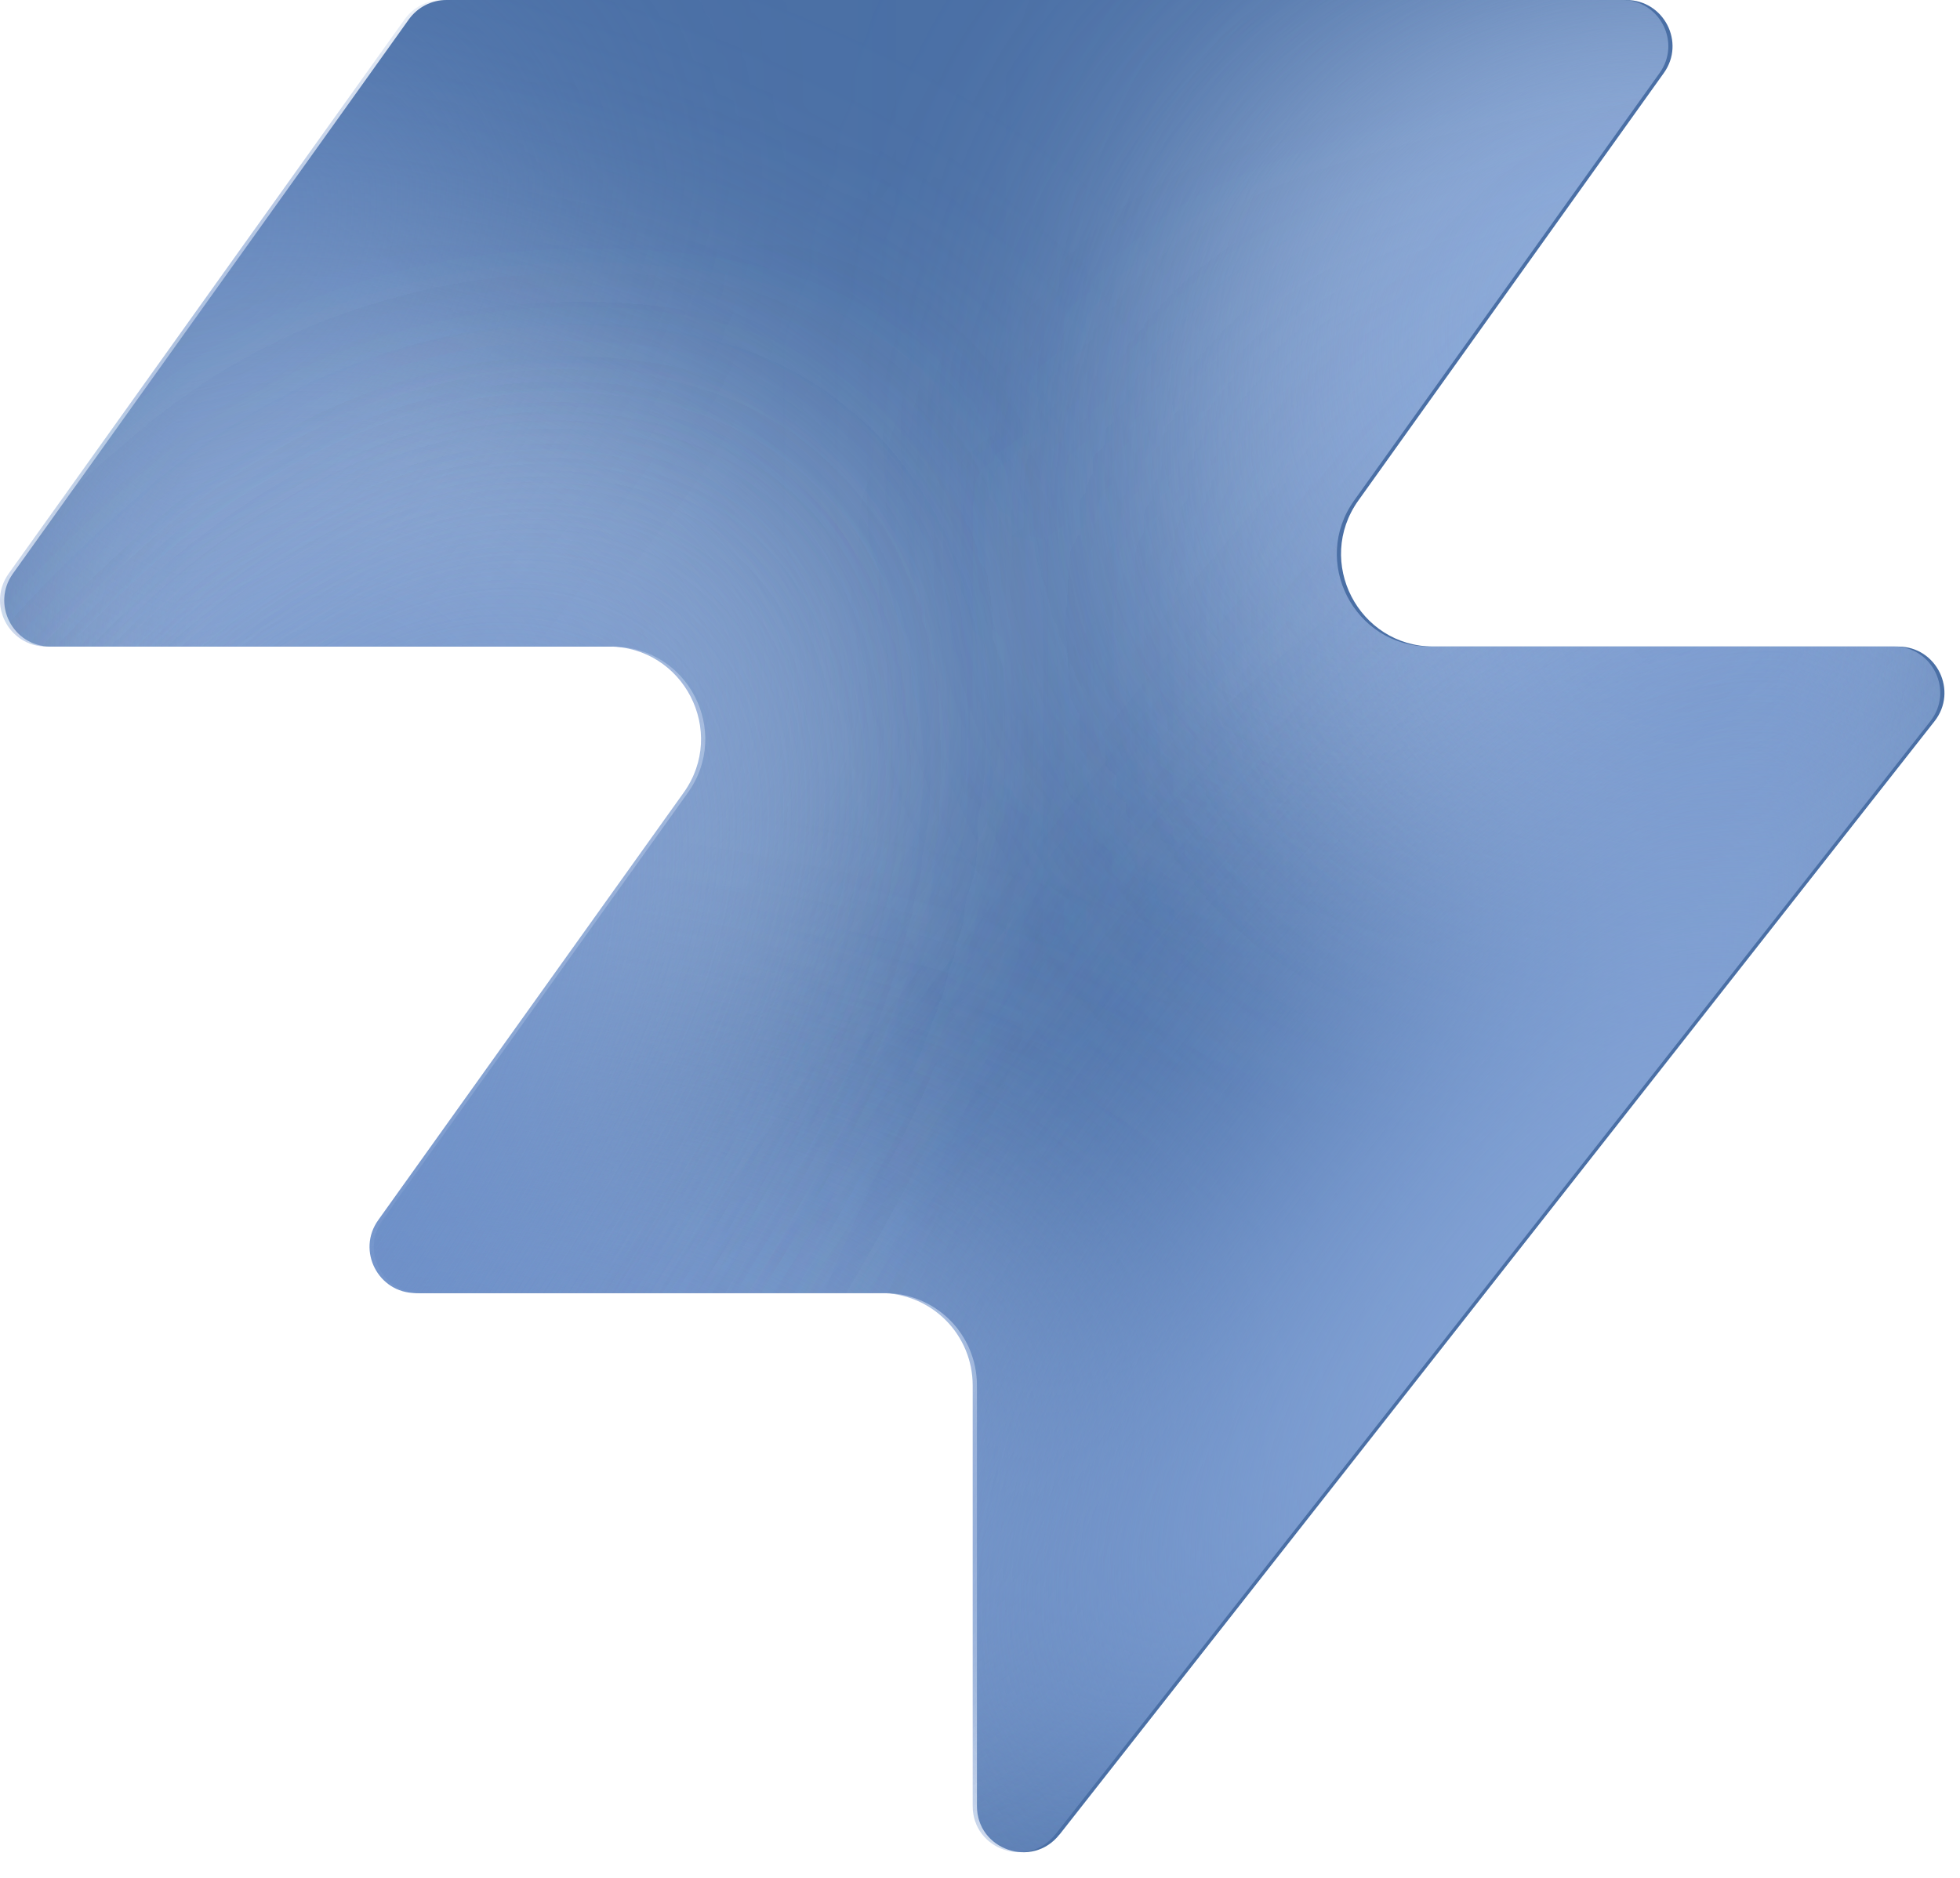
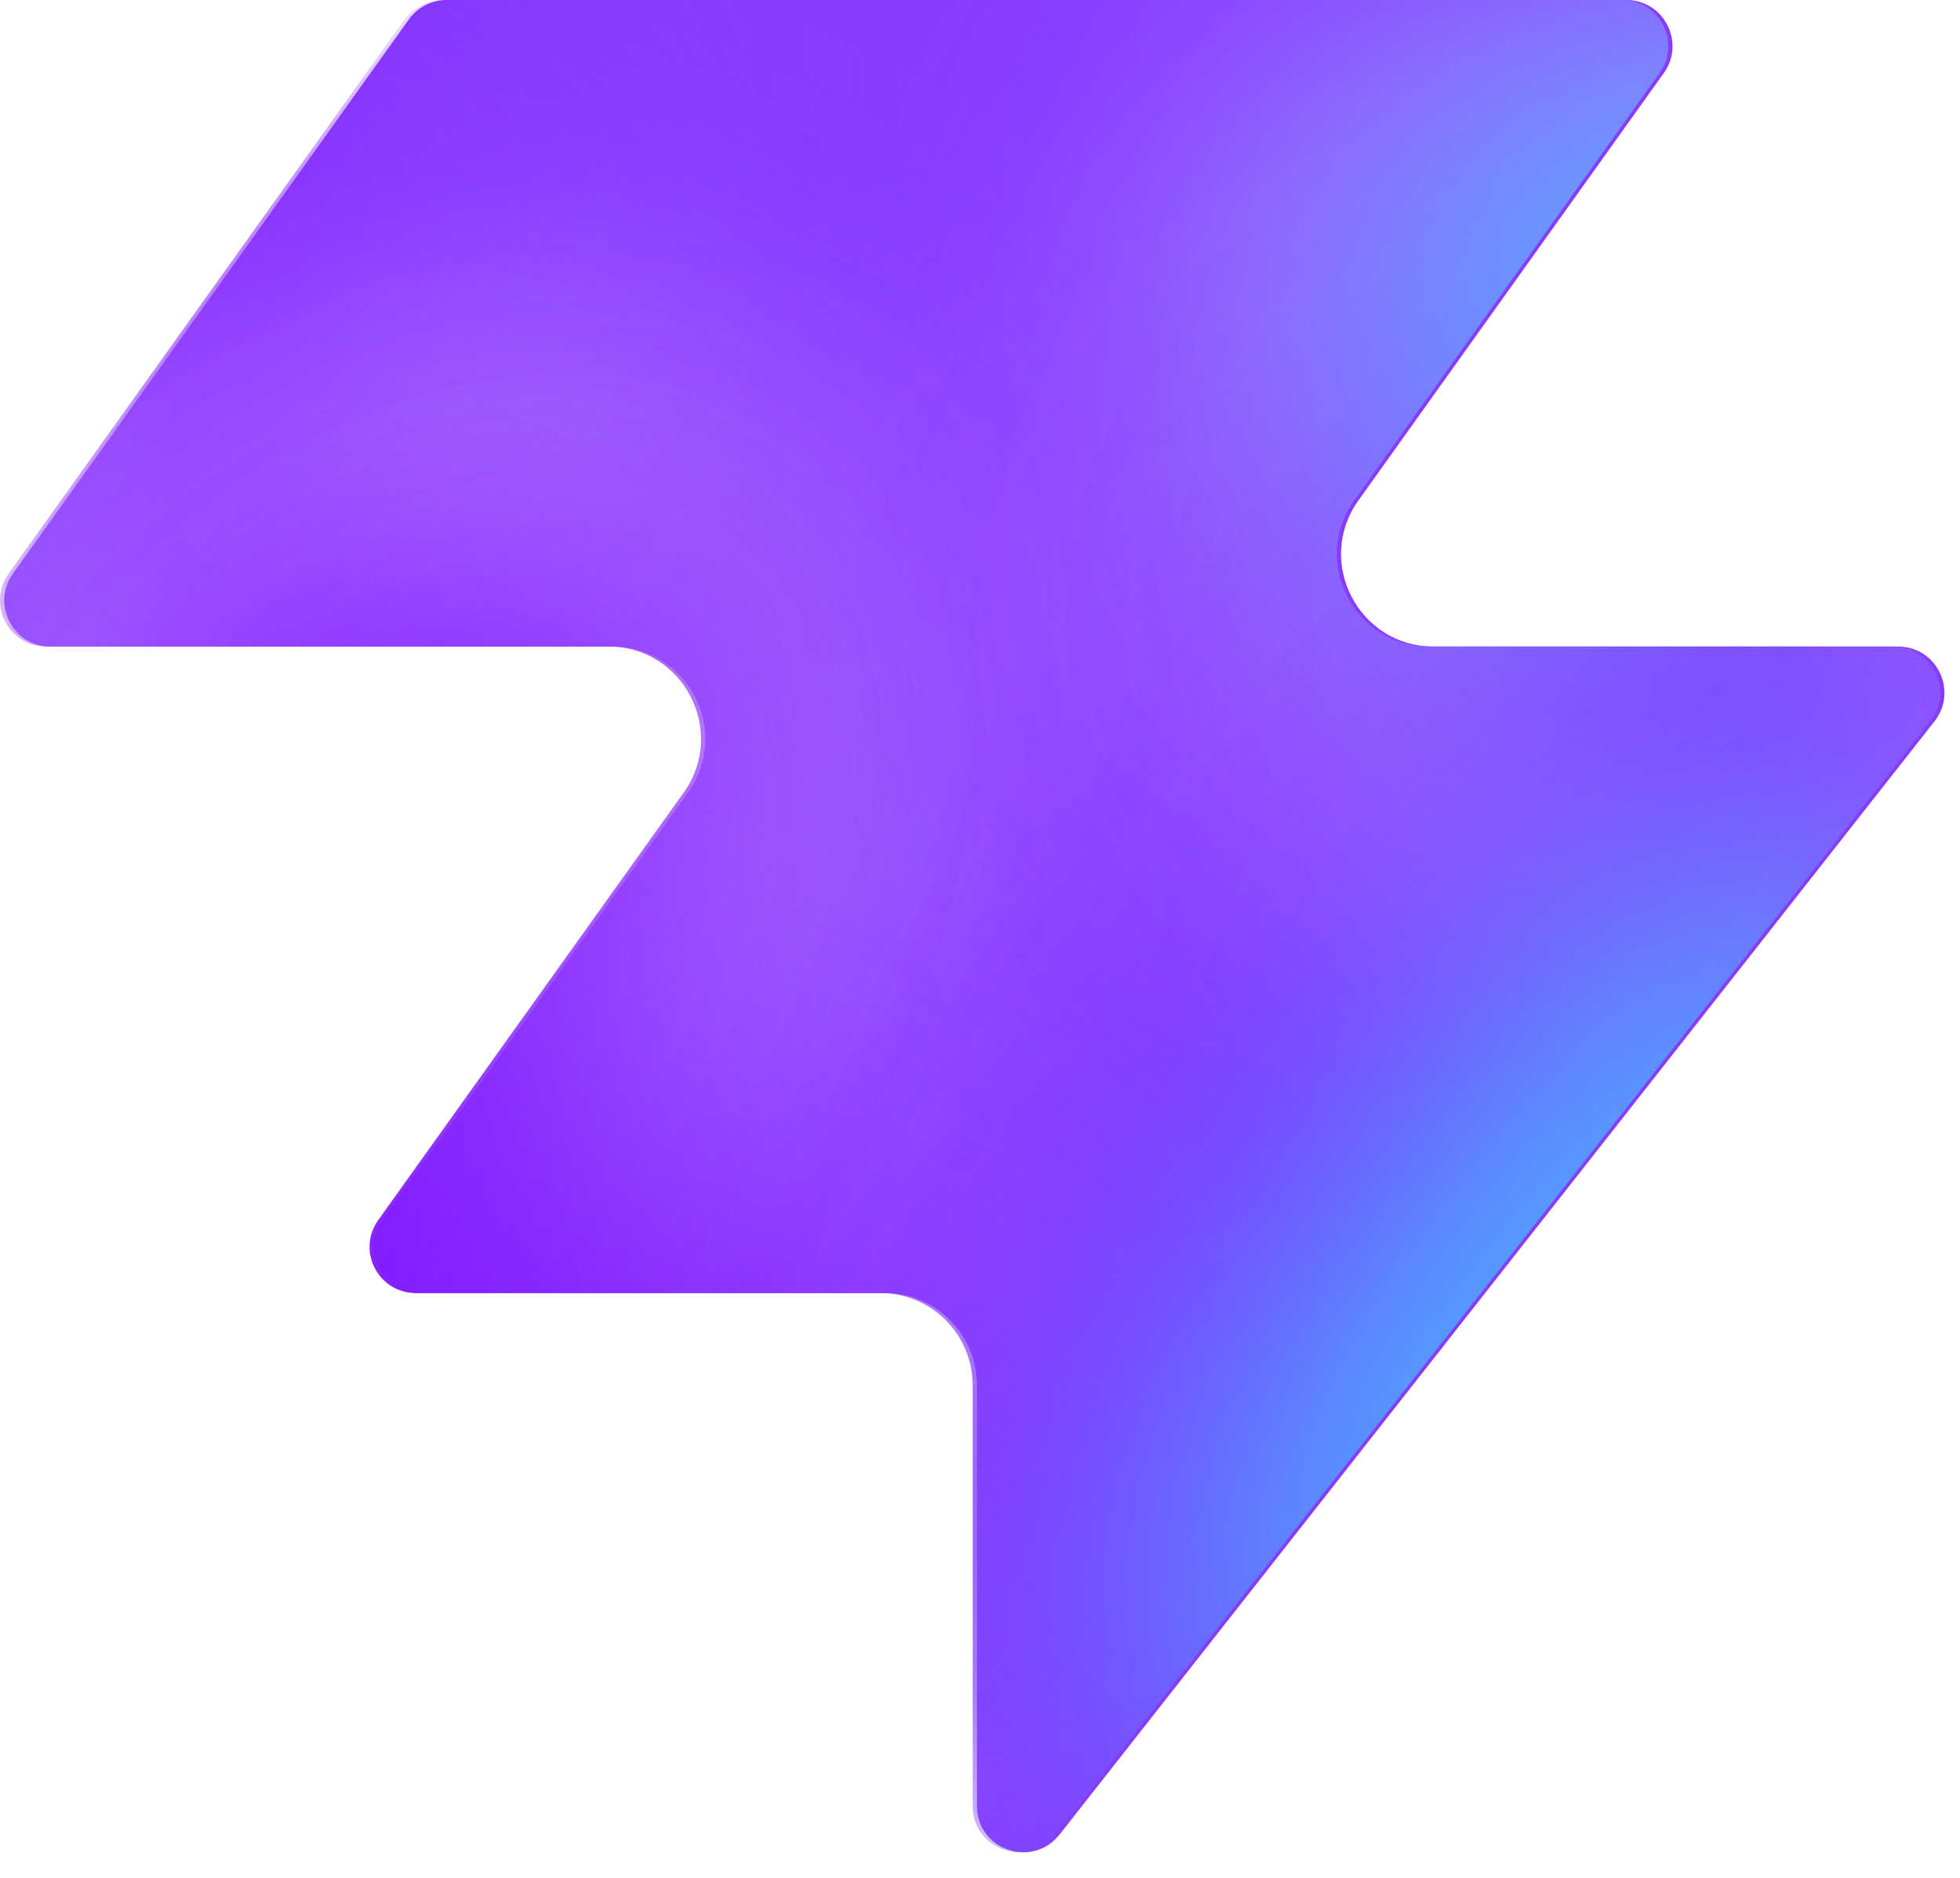
<svg xmlns="http://www.w3.org/2000/svg" width="48" height="46" fill="none" viewBox="0 0 48 46">
-   <path fill="#4A6FA5" d="M25.946 44.938c-.664.845-2.021.375-2.021-.698V33.937a2.26 2.26 0 0 0-2.262-2.262H10.287c-.92 0-1.456-1.04-.92-1.788l7.48-10.471c1.07-1.497 0-3.578-1.842-3.578H1.237c-.92 0-1.456-1.04-.92-1.788L10.013.474c.214-.297.556-.474.92-.474h28.894c.92 0 1.456 1.04.92 1.788l-7.48 10.471c-1.07 1.498 0 3.579 1.842 3.579h11.377c.943 0 1.473 1.088.89 1.83L25.947 44.94z" />
+   <path fill="#863bff" d="M25.946 44.938c-.664.845-2.021.375-2.021-.698V33.937a2.26 2.26 0 0 0-2.262-2.262H10.287c-.92 0-1.456-1.04-.92-1.788l7.48-10.471c1.07-1.497 0-3.578-1.842-3.578H1.237c-.92 0-1.456-1.04-.92-1.788L10.013.474c.214-.297.556-.474.92-.474h28.894c.92 0 1.456 1.04.92 1.788l-7.48 10.471c-1.07 1.498 0 3.579 1.842 3.579h11.377c.943 0 1.473 1.088.89 1.83L25.947 44.94z" style="fill:#863bff;fill:color(display-p3 .525 .23 1);fill-opacity:1" />
  <mask id="a" width="48" height="46" x="0" y="0" maskUnits="userSpaceOnUse" style="mask-type:alpha">
-     <path fill="#000" d="M25.842 44.938c-.664.844-2.021.375-2.021-.698V33.937a2.26 2.26 0 0 0-2.262-2.262H10.183c-.92 0-1.456-1.04-.92-1.788l7.48-10.471c1.07-1.498 0-3.579-1.842-3.579H1.133c-.92 0-1.456-1.04-.92-1.787L9.91.473c.214-.297.556-.474.92-.474h28.894c.92 0 1.456 1.04.92 1.788l-7.48 10.471c-1.07 1.498 0 3.578 1.842 3.578h11.377c.943 0 1.473 1.088.89 1.832L25.843 44.94z" />
+     <path fill="#000" d="M25.842 44.938c-.664.844-2.021.375-2.021-.698V33.937a2.26 2.26 0 0 0-2.262-2.262H10.183c-.92 0-1.456-1.04-.92-1.788l7.48-10.471c1.07-1.498 0-3.579-1.842-3.579H1.133c-.92 0-1.456-1.04-.92-1.787L9.91.473c.214-.297.556-.474.92-.474h28.894c.92 0 1.456 1.04.92 1.788l-7.48 10.471c-1.07 1.498 0 3.578 1.842 3.578h11.377c.943 0 1.473 1.088.89 1.832L25.843 44.94z" style="fill:#000;fill-opacity:1" />
  </mask>
  <g mask="url(#a)">
    <g filter="url(#b)">
-       <ellipse cx="5.508" cy="14.704" fill="#E8F0F8" rx="5.508" ry="14.704" transform="matrix(.00324 1 1 -.00324 -4.47 31.516)" />
+       <ellipse cx="5.508" cy="14.704" fill="#ede6ff" rx="5.508" ry="14.704" style="fill:#ede6ff;fill:color(display-p3 .927 .903 1);fill-opacity:1" transform="matrix(.00324 1 1 -.00324 -4.47 31.516)" />
    </g>
    <g filter="url(#c)">
-       <ellipse cx="10.399" cy="29.851" fill="#E8F0F8" rx="10.399" ry="29.851" transform="matrix(.00324 1 1 -.00324 -39.328 7.883)" />
+       <ellipse cx="10.399" cy="29.851" fill="#ede6ff" rx="10.399" ry="29.851" style="fill:#ede6ff;fill:color(display-p3 .927 .903 1);fill-opacity:1" transform="matrix(.00324 1 1 -.00324 -39.328 7.883)" />
    </g>
    <g filter="url(#d)">
-       <ellipse cx="5.508" cy="30.487" fill="#6B8EC8" rx="5.508" ry="30.487" transform="rotate(89.814 -25.913 -14.639)scale(1 -1)" />
+       <ellipse cx="5.508" cy="30.487" fill="#7e14ff" rx="5.508" ry="30.487" style="fill:#7e14ff;fill:color(display-p3 .492 .077 1);fill-opacity:1" transform="rotate(89.814 -25.913 -14.639)scale(1 -1)" />
    </g>
    <g filter="url(#e)">
-       <ellipse cx="5.508" cy="30.599" fill="#6B8EC8" rx="5.508" ry="30.599" transform="rotate(89.814 -32.644 -3.334)scale(1 -1)" />
+       <ellipse cx="5.508" cy="30.599" fill="#7e14ff" rx="5.508" ry="30.599" style="fill:#7e14ff;fill:color(display-p3 .492 .077 1);fill-opacity:1" transform="rotate(89.814 -32.644 -3.334)scale(1 -1)" />
    </g>
    <g filter="url(#f)">
-       <ellipse cx="5.508" cy="30.599" fill="#6B8EC8" rx="5.508" ry="30.599" transform="matrix(.00324 1 1 -.00324 -34.34 30.47)" />
+       <ellipse cx="5.508" cy="30.599" fill="#7e14ff" rx="5.508" ry="30.599" style="fill:#7e14ff;fill:color(display-p3 .492 .077 1);fill-opacity:1" transform="matrix(.00324 1 1 -.00324 -34.34 30.47)" />
    </g>
    <g filter="url(#g)">
-       <ellipse cx="14.072" cy="22.078" fill="#E8F0F8" rx="14.072" ry="22.078" transform="rotate(93.35 24.506 48.493)scale(-1 1)" />
+       <ellipse cx="14.072" cy="22.078" fill="#ede6ff" rx="14.072" ry="22.078" style="fill:#ede6ff;fill:color(display-p3 .927 .903 1);fill-opacity:1" transform="rotate(93.35 24.506 48.493)scale(-1 1)" />
    </g>
    <g filter="url(#h)">
-       <ellipse cx="3.47" cy="21.501" fill="#6B8EC8" rx="3.47" ry="21.501" transform="rotate(89.009 28.708 47.59)scale(-1 1)" />
+       <ellipse cx="3.47" cy="21.501" fill="#7e14ff" rx="3.47" ry="21.501" style="fill:#7e14ff;fill:color(display-p3 .492 .077 1);fill-opacity:1" transform="rotate(89.009 28.708 47.59)scale(-1 1)" />
    </g>
    <g filter="url(#i)">
-       <ellipse cx="3.47" cy="21.501" fill="#6B8EC8" rx="3.47" ry="21.501" transform="rotate(89.009 28.708 47.59)scale(-1 1)" />
+       <ellipse cx="3.47" cy="21.501" fill="#7e14ff" rx="3.47" ry="21.501" style="fill:#7e14ff;fill:color(display-p3 .492 .077 1);fill-opacity:1" transform="rotate(89.009 28.708 47.59)scale(-1 1)" />
    </g>
    <g filter="url(#j)">
-       <ellipse cx=".387" cy="8.972" fill="#6B8EC8" rx="4.407" ry="29.108" transform="rotate(39.51 .387 8.972)" />
+       <ellipse cx=".387" cy="8.972" fill="#7e14ff" rx="4.407" ry="29.108" style="fill:#7e14ff;fill:color(display-p3 .492 .077 1);fill-opacity:1" transform="rotate(39.51 .387 8.972)" />
    </g>
    <g filter="url(#k)">
-       <ellipse cx="47.523" cy="-6.092" fill="#6B8EC8" rx="4.407" ry="29.108" transform="rotate(37.892 47.523 -6.092)" />
+       <ellipse cx="47.523" cy="-6.092" fill="#7e14ff" rx="4.407" ry="29.108" style="fill:#7e14ff;fill:color(display-p3 .492 .077 1);fill-opacity:1" transform="rotate(37.892 47.523 -6.092)" />
    </g>
    <g filter="url(#l)">
-       <ellipse cx="41.412" cy="6.333" fill="#8BAADB" rx="5.971" ry="9.665" transform="rotate(37.892 41.412 6.333)" />
+       <ellipse cx="41.412" cy="6.333" fill="#47bfff" rx="5.971" ry="9.665" style="fill:#47bfff;fill:color(display-p3 .28 .748 1);fill-opacity:1" transform="rotate(37.892 41.412 6.333)" />
    </g>
    <g filter="url(#m)">
-       <ellipse cx="-1.879" cy="38.332" fill="#6B8EC8" rx="4.407" ry="29.108" transform="rotate(37.892 -1.88 38.332)" />
+       <ellipse cx="-1.879" cy="38.332" fill="#7e14ff" rx="4.407" ry="29.108" style="fill:#7e14ff;fill:color(display-p3 .492 .077 1);fill-opacity:1" transform="rotate(37.892 -1.88 38.332)" />
    </g>
    <g filter="url(#n)">
-       <ellipse cx="-1.879" cy="38.332" fill="#6B8EC8" rx="4.407" ry="29.108" transform="rotate(37.892 -1.88 38.332)" />
+       <ellipse cx="-1.879" cy="38.332" fill="#7e14ff" rx="4.407" ry="29.108" style="fill:#7e14ff;fill:color(display-p3 .492 .077 1);fill-opacity:1" transform="rotate(37.892 -1.88 38.332)" />
    </g>
    <g filter="url(#o)">
-       <ellipse cx="35.651" cy="29.907" fill="#6B8EC8" rx="4.407" ry="29.108" transform="rotate(37.892 35.651 29.907)" />
+       <ellipse cx="35.651" cy="29.907" fill="#7e14ff" rx="4.407" ry="29.108" style="fill:#7e14ff;fill:color(display-p3 .492 .077 1);fill-opacity:1" transform="rotate(37.892 35.651 29.907)" />
    </g>
    <g filter="url(#p)">
-       <ellipse cx="38.418" cy="32.4" fill="#8BAADB" rx="5.971" ry="15.297" transform="rotate(37.892 38.418 32.4)" />
+       <ellipse cx="38.418" cy="32.4" fill="#47bfff" rx="5.971" ry="15.297" style="fill:#47bfff;fill:color(display-p3 .28 .748 1);fill-opacity:1" transform="rotate(37.892 38.418 32.4)" />
    </g>
  </g>
  <defs>
    <filter id="b" width="60.045" height="41.654" x="-19.77" y="16.149" color-interpolation-filters="sRGB" filterUnits="userSpaceOnUse">
      <feFlood flood-opacity="0" result="BackgroundImageFix" />
      <feBlend in="SourceGraphic" in2="BackgroundImageFix" result="shape" />
      <feGaussianBlur result="effect1_foregroundBlur_2002_17158" stdDeviation="7.659" />
    </filter>
    <filter id="c" width="90.34" height="51.437" x="-54.613" y="-7.533" color-interpolation-filters="sRGB" filterUnits="userSpaceOnUse">
      <feFlood flood-opacity="0" result="BackgroundImageFix" />
      <feBlend in="SourceGraphic" in2="BackgroundImageFix" result="shape" />
      <feGaussianBlur result="effect1_foregroundBlur_2002_17158" stdDeviation="7.659" />
    </filter>
    <filter id="d" width="79.355" height="29.4" x="-49.64" y="2.03" color-interpolation-filters="sRGB" filterUnits="userSpaceOnUse">
      <feFlood flood-opacity="0" result="BackgroundImageFix" />
      <feBlend in="SourceGraphic" in2="BackgroundImageFix" result="shape" />
      <feGaussianBlur result="effect1_foregroundBlur_2002_17158" stdDeviation="4.596" />
    </filter>
    <filter id="e" width="79.579" height="29.4" x="-45.045" y="20.029" color-interpolation-filters="sRGB" filterUnits="userSpaceOnUse">
      <feFlood flood-opacity="0" result="BackgroundImageFix" />
      <feBlend in="SourceGraphic" in2="BackgroundImageFix" result="shape" />
      <feGaussianBlur result="effect1_foregroundBlur_2002_17158" stdDeviation="4.596" />
    </filter>
    <filter id="f" width="79.579" height="29.4" x="-43.513" y="21.178" color-interpolation-filters="sRGB" filterUnits="userSpaceOnUse">
      <feFlood flood-opacity="0" result="BackgroundImageFix" />
      <feBlend in="SourceGraphic" in2="BackgroundImageFix" result="shape" />
      <feGaussianBlur result="effect1_foregroundBlur_2002_17158" stdDeviation="4.596" />
    </filter>
    <filter id="g" width="74.749" height="58.852" x="15.756" y="-17.901" color-interpolation-filters="sRGB" filterUnits="userSpaceOnUse">
      <feFlood flood-opacity="0" result="BackgroundImageFix" />
      <feBlend in="SourceGraphic" in2="BackgroundImageFix" result="shape" />
      <feGaussianBlur result="effect1_foregroundBlur_2002_17158" stdDeviation="7.659" />
    </filter>
    <filter id="h" width="61.377" height="25.362" x="23.548" y="2.284" color-interpolation-filters="sRGB" filterUnits="userSpaceOnUse">
      <feFlood flood-opacity="0" result="BackgroundImageFix" />
      <feBlend in="SourceGraphic" in2="BackgroundImageFix" result="shape" />
      <feGaussianBlur result="effect1_foregroundBlur_2002_17158" stdDeviation="4.596" />
    </filter>
    <filter id="i" width="61.377" height="25.362" x="23.548" y="2.284" color-interpolation-filters="sRGB" filterUnits="userSpaceOnUse">
      <feFlood flood-opacity="0" result="BackgroundImageFix" />
      <feBlend in="SourceGraphic" in2="BackgroundImageFix" result="shape" />
      <feGaussianBlur result="effect1_foregroundBlur_2002_17158" stdDeviation="4.596" />
    </filter>
    <filter id="j" width="56.045" height="63.649" x="-27.636" y="-22.853" color-interpolation-filters="sRGB" filterUnits="userSpaceOnUse">
      <feFlood flood-opacity="0" result="BackgroundImageFix" />
      <feBlend in="SourceGraphic" in2="BackgroundImageFix" result="shape" />
      <feGaussianBlur result="effect1_foregroundBlur_2002_17158" stdDeviation="4.596" />
    </filter>
    <filter id="k" width="54.814" height="64.646" x="20.116" y="-38.415" color-interpolation-filters="sRGB" filterUnits="userSpaceOnUse">
      <feFlood flood-opacity="0" result="BackgroundImageFix" />
      <feBlend in="SourceGraphic" in2="BackgroundImageFix" result="shape" />
      <feGaussianBlur result="effect1_foregroundBlur_2002_17158" stdDeviation="4.596" />
    </filter>
    <filter id="l" width="33.541" height="35.313" x="24.641" y="-11.323" color-interpolation-filters="sRGB" filterUnits="userSpaceOnUse">
      <feFlood flood-opacity="0" result="BackgroundImageFix" />
      <feBlend in="SourceGraphic" in2="BackgroundImageFix" result="shape" />
      <feGaussianBlur result="effect1_foregroundBlur_2002_17158" stdDeviation="4.596" />
    </filter>
    <filter id="m" width="54.814" height="64.646" x="-29.286" y="6.009" color-interpolation-filters="sRGB" filterUnits="userSpaceOnUse">
      <feFlood flood-opacity="0" result="BackgroundImageFix" />
      <feBlend in="SourceGraphic" in2="BackgroundImageFix" result="shape" />
      <feGaussianBlur result="effect1_foregroundBlur_2002_17158" stdDeviation="4.596" />
    </filter>
    <filter id="n" width="54.814" height="64.646" x="-29.286" y="6.009" color-interpolation-filters="sRGB" filterUnits="userSpaceOnUse">
      <feFlood flood-opacity="0" result="BackgroundImageFix" />
      <feBlend in="SourceGraphic" in2="BackgroundImageFix" result="shape" />
      <feGaussianBlur result="effect1_foregroundBlur_2002_17158" stdDeviation="4.596" />
    </filter>
    <filter id="o" width="54.814" height="64.646" x="8.244" y="-2.416" color-interpolation-filters="sRGB" filterUnits="userSpaceOnUse">
      <feFlood flood-opacity="0" result="BackgroundImageFix" />
      <feBlend in="SourceGraphic" in2="BackgroundImageFix" result="shape" />
      <feGaussianBlur result="effect1_foregroundBlur_2002_17158" stdDeviation="4.596" />
    </filter>
    <filter id="p" width="39.409" height="43.623" x="18.713" y="10.588" color-interpolation-filters="sRGB" filterUnits="userSpaceOnUse">
      <feFlood flood-opacity="0" result="BackgroundImageFix" />
      <feBlend in="SourceGraphic" in2="BackgroundImageFix" result="shape" />
      <feGaussianBlur result="effect1_foregroundBlur_2002_17158" stdDeviation="4.596" />
    </filter>
  </defs>
</svg>
